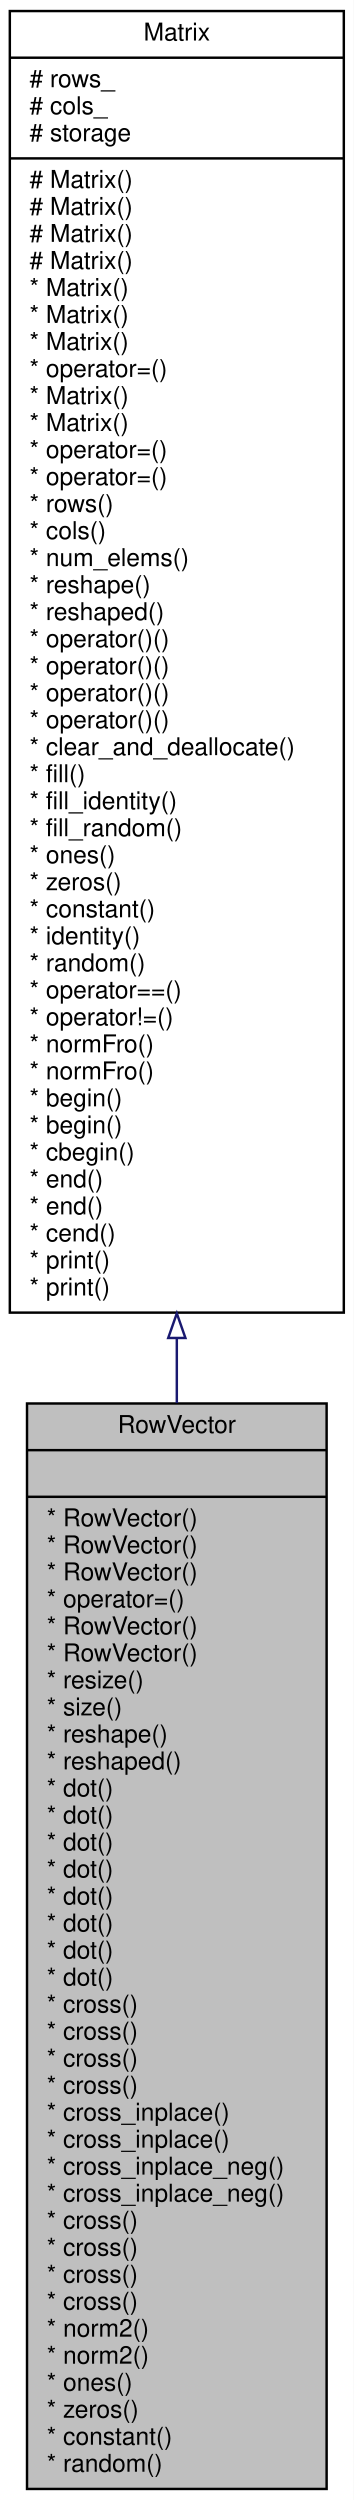
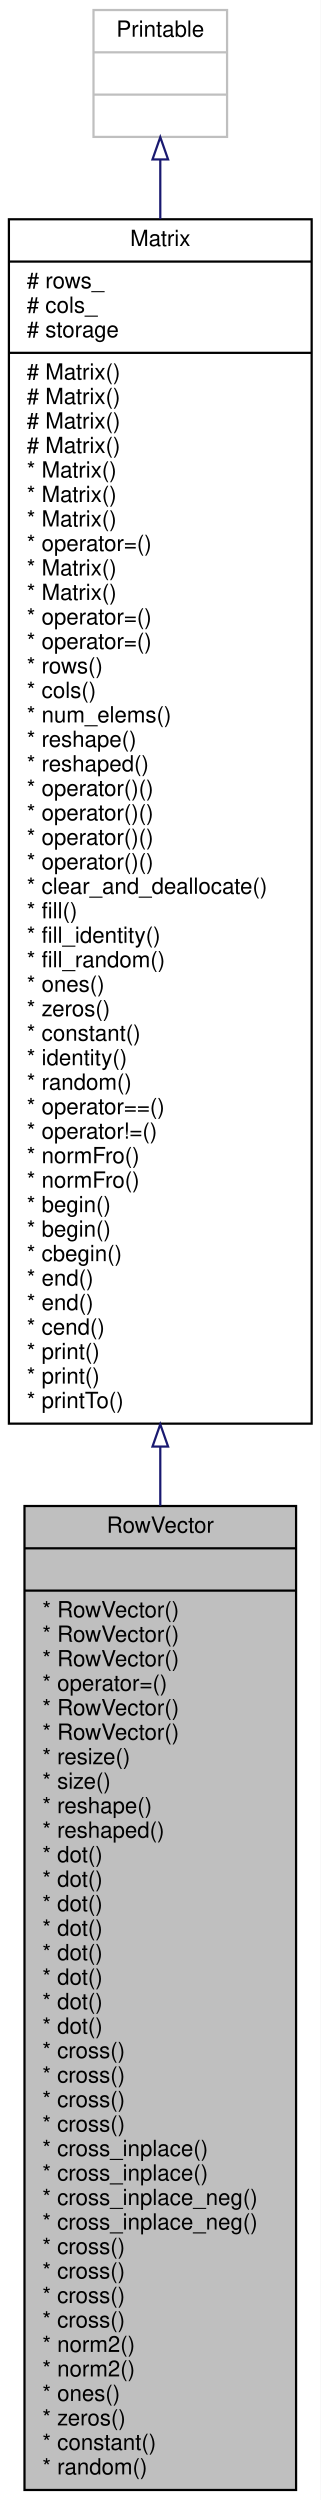
- <svg xmlns="http://www.w3.org/2000/svg" xmlns:xlink="http://www.w3.org/1999/xlink" width="144pt" height="1018pt" viewBox="0.00 0.00 144.00 1018.00">
-   <g id="graph0" class="graph" transform="scale(1 1) rotate(0) translate(4 1014)">
-     <polygon fill="white" stroke="transparent" points="-4,4 -4,-1014 140,-1014 140,4 -4,4" />
+ <svg xmlns="http://www.w3.org/2000/svg" xmlns:xlink="http://www.w3.org/1999/xlink" width="144pt" height="1123pt" viewBox="0.00 0.00 144.00 1123.00">
+   <g id="graph0" class="graph" transform="scale(1 1) rotate(0) translate(4 1119)">
+     <polygon fill="white" stroke="transparent" points="-4,4 -4,-1119 140,-1119 140,4 -4,4" />
    <g id="node1" class="node">
      <g id="a_node1">
        <a xlink:title="A row vector (1×n matrix).">
          <polygon fill="#bfbfbf" stroke="black" points="7,-0.5 7,-442.5 129,-442.5 129,-0.5 7,-0.5" />
          <text text-anchor="middle" x="68" y="-430.5" font-family="Helvetica,sans-Serif" font-size="10.00">RowVector</text>
          <polyline fill="none" stroke="black" points="7,-423.5 129,-423.5 " />
          <text text-anchor="middle" x="68" y="-411.5" font-family="Helvetica,sans-Serif" font-size="10.00"> </text>
          <polyline fill="none" stroke="black" points="7,-404.5 129,-404.5 " />
          <text text-anchor="start" x="15" y="-392.5" font-family="Helvetica,sans-Serif" font-size="10.00">* RowVector()</text>
          <text text-anchor="start" x="15" y="-381.5" font-family="Helvetica,sans-Serif" font-size="10.00">* RowVector()</text>
          <text text-anchor="start" x="15" y="-370.5" font-family="Helvetica,sans-Serif" font-size="10.00">* RowVector()</text>
          <text text-anchor="start" x="15" y="-359.5" font-family="Helvetica,sans-Serif" font-size="10.00">* operator=()</text>
          <text text-anchor="start" x="15" y="-348.5" font-family="Helvetica,sans-Serif" font-size="10.00">* RowVector()</text>
          <text text-anchor="start" x="15" y="-337.5" font-family="Helvetica,sans-Serif" font-size="10.00">* RowVector()</text>
          <text text-anchor="start" x="15" y="-326.5" font-family="Helvetica,sans-Serif" font-size="10.00">* resize()</text>
          <text text-anchor="start" x="15" y="-315.5" font-family="Helvetica,sans-Serif" font-size="10.00">* size()</text>
          <text text-anchor="start" x="15" y="-304.5" font-family="Helvetica,sans-Serif" font-size="10.00">* reshape()</text>
          <text text-anchor="start" x="15" y="-293.5" font-family="Helvetica,sans-Serif" font-size="10.00">* reshaped()</text>
          <text text-anchor="start" x="15" y="-282.5" font-family="Helvetica,sans-Serif" font-size="10.00">* dot()</text>
          <text text-anchor="start" x="15" y="-271.5" font-family="Helvetica,sans-Serif" font-size="10.00">* dot()</text>
          <text text-anchor="start" x="15" y="-260.5" font-family="Helvetica,sans-Serif" font-size="10.00">* dot()</text>
          <text text-anchor="start" x="15" y="-249.5" font-family="Helvetica,sans-Serif" font-size="10.00">* dot()</text>
          <text text-anchor="start" x="15" y="-238.5" font-family="Helvetica,sans-Serif" font-size="10.00">* dot()</text>
          <text text-anchor="start" x="15" y="-227.5" font-family="Helvetica,sans-Serif" font-size="10.00">* dot()</text>
          <text text-anchor="start" x="15" y="-216.5" font-family="Helvetica,sans-Serif" font-size="10.00">* dot()</text>
          <text text-anchor="start" x="15" y="-205.5" font-family="Helvetica,sans-Serif" font-size="10.00">* dot()</text>
          <text text-anchor="start" x="15" y="-194.5" font-family="Helvetica,sans-Serif" font-size="10.00">* cross()</text>
          <text text-anchor="start" x="15" y="-183.5" font-family="Helvetica,sans-Serif" font-size="10.00">* cross()</text>
          <text text-anchor="start" x="15" y="-172.5" font-family="Helvetica,sans-Serif" font-size="10.00">* cross()</text>
          <text text-anchor="start" x="15" y="-161.5" font-family="Helvetica,sans-Serif" font-size="10.00">* cross()</text>
          <text text-anchor="start" x="15" y="-150.5" font-family="Helvetica,sans-Serif" font-size="10.00">* cross_inplace()</text>
          <text text-anchor="start" x="15" y="-139.5" font-family="Helvetica,sans-Serif" font-size="10.00">* cross_inplace()</text>
          <text text-anchor="start" x="15" y="-128.5" font-family="Helvetica,sans-Serif" font-size="10.00">* cross_inplace_neg()</text>
          <text text-anchor="start" x="15" y="-117.5" font-family="Helvetica,sans-Serif" font-size="10.00">* cross_inplace_neg()</text>
          <text text-anchor="start" x="15" y="-106.5" font-family="Helvetica,sans-Serif" font-size="10.00">* cross()</text>
          <text text-anchor="start" x="15" y="-95.5" font-family="Helvetica,sans-Serif" font-size="10.00">* cross()</text>
          <text text-anchor="start" x="15" y="-84.5" font-family="Helvetica,sans-Serif" font-size="10.00">* cross()</text>
          <text text-anchor="start" x="15" y="-73.5" font-family="Helvetica,sans-Serif" font-size="10.00">* cross()</text>
          <text text-anchor="start" x="15" y="-62.5" font-family="Helvetica,sans-Serif" font-size="10.00">* norm2()</text>
          <text text-anchor="start" x="15" y="-51.5" font-family="Helvetica,sans-Serif" font-size="10.00">* norm2()</text>
          <text text-anchor="start" x="15" y="-40.5" font-family="Helvetica,sans-Serif" font-size="10.00">* ones()</text>
          <text text-anchor="start" x="15" y="-29.5" font-family="Helvetica,sans-Serif" font-size="10.00">* zeros()</text>
          <text text-anchor="start" x="15" y="-18.5" font-family="Helvetica,sans-Serif" font-size="10.00">* constant()</text>
          <text text-anchor="start" x="15" y="-7.5" font-family="Helvetica,sans-Serif" font-size="10.00">* random()</text>
        </a>
      </g>
    </g>
    <g id="node2" class="node">
      <g id="a_node2">
        <a xlink:href="../../d3/d3f/classMatrix.html" target="_top" xlink:title="General matrix class.">
-           <polygon fill="white" stroke="black" points="0,-479.5 0,-1009.5 136,-1009.5 136,-479.5 0,-479.5" />
-           <text text-anchor="middle" x="68" y="-997.5" font-family="Helvetica,sans-Serif" font-size="10.00">Matrix</text>
-           <polyline fill="none" stroke="black" points="0,-990.5 136,-990.5 " />
-           <text text-anchor="start" x="8" y="-978.5" font-family="Helvetica,sans-Serif" font-size="10.00"># rows_</text>
-           <text text-anchor="start" x="8" y="-967.5" font-family="Helvetica,sans-Serif" font-size="10.00"># cols_</text>
-           <text text-anchor="start" x="8" y="-956.5" font-family="Helvetica,sans-Serif" font-size="10.00"># storage</text>
-           <polyline fill="none" stroke="black" points="0,-949.5 136,-949.5 " />
+           <polygon fill="white" stroke="black" points="0,-479.5 0,-1020.5 136,-1020.5 136,-479.5 0,-479.5" />
+           <text text-anchor="middle" x="68" y="-1008.5" font-family="Helvetica,sans-Serif" font-size="10.00">Matrix</text>
+           <polyline fill="none" stroke="black" points="0,-1001.5 136,-1001.5 " />
+           <text text-anchor="start" x="8" y="-989.5" font-family="Helvetica,sans-Serif" font-size="10.00"># rows_</text>
+           <text text-anchor="start" x="8" y="-978.5" font-family="Helvetica,sans-Serif" font-size="10.00"># cols_</text>
+           <text text-anchor="start" x="8" y="-967.5" font-family="Helvetica,sans-Serif" font-size="10.00"># storage</text>
+           <polyline fill="none" stroke="black" points="0,-960.5 136,-960.5 " />
+           <text text-anchor="start" x="8" y="-948.5" font-family="Helvetica,sans-Serif" font-size="10.00"># Matrix()</text>
          <text text-anchor="start" x="8" y="-937.5" font-family="Helvetica,sans-Serif" font-size="10.00"># Matrix()</text>
          <text text-anchor="start" x="8" y="-926.5" font-family="Helvetica,sans-Serif" font-size="10.00"># Matrix()</text>
          <text text-anchor="start" x="8" y="-915.5" font-family="Helvetica,sans-Serif" font-size="10.00"># Matrix()</text>
-           <text text-anchor="start" x="8" y="-904.5" font-family="Helvetica,sans-Serif" font-size="10.00"># Matrix()</text>
+           <text text-anchor="start" x="8" y="-904.5" font-family="Helvetica,sans-Serif" font-size="10.00">* Matrix()</text>
          <text text-anchor="start" x="8" y="-893.5" font-family="Helvetica,sans-Serif" font-size="10.00">* Matrix()</text>
          <text text-anchor="start" x="8" y="-882.5" font-family="Helvetica,sans-Serif" font-size="10.00">* Matrix()</text>
-           <text text-anchor="start" x="8" y="-871.5" font-family="Helvetica,sans-Serif" font-size="10.00">* Matrix()</text>
-           <text text-anchor="start" x="8" y="-860.5" font-family="Helvetica,sans-Serif" font-size="10.00">* operator=()</text>
+           <text text-anchor="start" x="8" y="-871.5" font-family="Helvetica,sans-Serif" font-size="10.00">* operator=()</text>
+           <text text-anchor="start" x="8" y="-860.5" font-family="Helvetica,sans-Serif" font-size="10.00">* Matrix()</text>
          <text text-anchor="start" x="8" y="-849.5" font-family="Helvetica,sans-Serif" font-size="10.00">* Matrix()</text>
-           <text text-anchor="start" x="8" y="-838.5" font-family="Helvetica,sans-Serif" font-size="10.00">* Matrix()</text>
+           <text text-anchor="start" x="8" y="-838.5" font-family="Helvetica,sans-Serif" font-size="10.00">* operator=()</text>
          <text text-anchor="start" x="8" y="-827.5" font-family="Helvetica,sans-Serif" font-size="10.00">* operator=()</text>
-           <text text-anchor="start" x="8" y="-816.5" font-family="Helvetica,sans-Serif" font-size="10.00">* operator=()</text>
-           <text text-anchor="start" x="8" y="-805.5" font-family="Helvetica,sans-Serif" font-size="10.00">* rows()</text>
-           <text text-anchor="start" x="8" y="-794.5" font-family="Helvetica,sans-Serif" font-size="10.00">* cols()</text>
-           <text text-anchor="start" x="8" y="-783.5" font-family="Helvetica,sans-Serif" font-size="10.00">* num_elems()</text>
-           <text text-anchor="start" x="8" y="-772.5" font-family="Helvetica,sans-Serif" font-size="10.00">* reshape()</text>
-           <text text-anchor="start" x="8" y="-761.5" font-family="Helvetica,sans-Serif" font-size="10.00">* reshaped()</text>
+           <text text-anchor="start" x="8" y="-816.5" font-family="Helvetica,sans-Serif" font-size="10.00">* rows()</text>
+           <text text-anchor="start" x="8" y="-805.5" font-family="Helvetica,sans-Serif" font-size="10.00">* cols()</text>
+           <text text-anchor="start" x="8" y="-794.5" font-family="Helvetica,sans-Serif" font-size="10.00">* num_elems()</text>
+           <text text-anchor="start" x="8" y="-783.5" font-family="Helvetica,sans-Serif" font-size="10.00">* reshape()</text>
+           <text text-anchor="start" x="8" y="-772.5" font-family="Helvetica,sans-Serif" font-size="10.00">* reshaped()</text>
+           <text text-anchor="start" x="8" y="-761.5" font-family="Helvetica,sans-Serif" font-size="10.00">* operator()()</text>
          <text text-anchor="start" x="8" y="-750.5" font-family="Helvetica,sans-Serif" font-size="10.00">* operator()()</text>
          <text text-anchor="start" x="8" y="-739.5" font-family="Helvetica,sans-Serif" font-size="10.00">* operator()()</text>
          <text text-anchor="start" x="8" y="-728.5" font-family="Helvetica,sans-Serif" font-size="10.00">* operator()()</text>
-           <text text-anchor="start" x="8" y="-717.5" font-family="Helvetica,sans-Serif" font-size="10.00">* operator()()</text>
-           <text text-anchor="start" x="8" y="-706.5" font-family="Helvetica,sans-Serif" font-size="10.00">* clear_and_deallocate()</text>
-           <text text-anchor="start" x="8" y="-695.5" font-family="Helvetica,sans-Serif" font-size="10.00">* fill()</text>
-           <text text-anchor="start" x="8" y="-684.5" font-family="Helvetica,sans-Serif" font-size="10.00">* fill_identity()</text>
-           <text text-anchor="start" x="8" y="-673.5" font-family="Helvetica,sans-Serif" font-size="10.00">* fill_random()</text>
-           <text text-anchor="start" x="8" y="-662.5" font-family="Helvetica,sans-Serif" font-size="10.00">* ones()</text>
-           <text text-anchor="start" x="8" y="-651.5" font-family="Helvetica,sans-Serif" font-size="10.00">* zeros()</text>
-           <text text-anchor="start" x="8" y="-640.5" font-family="Helvetica,sans-Serif" font-size="10.00">* constant()</text>
-           <text text-anchor="start" x="8" y="-629.5" font-family="Helvetica,sans-Serif" font-size="10.00">* identity()</text>
-           <text text-anchor="start" x="8" y="-618.5" font-family="Helvetica,sans-Serif" font-size="10.00">* random()</text>
-           <text text-anchor="start" x="8" y="-607.5" font-family="Helvetica,sans-Serif" font-size="10.00">* operator==()</text>
-           <text text-anchor="start" x="8" y="-596.5" font-family="Helvetica,sans-Serif" font-size="10.00">* operator!=()</text>
+           <text text-anchor="start" x="8" y="-717.5" font-family="Helvetica,sans-Serif" font-size="10.00">* clear_and_deallocate()</text>
+           <text text-anchor="start" x="8" y="-706.5" font-family="Helvetica,sans-Serif" font-size="10.00">* fill()</text>
+           <text text-anchor="start" x="8" y="-695.5" font-family="Helvetica,sans-Serif" font-size="10.00">* fill_identity()</text>
+           <text text-anchor="start" x="8" y="-684.5" font-family="Helvetica,sans-Serif" font-size="10.00">* fill_random()</text>
+           <text text-anchor="start" x="8" y="-673.5" font-family="Helvetica,sans-Serif" font-size="10.00">* ones()</text>
+           <text text-anchor="start" x="8" y="-662.5" font-family="Helvetica,sans-Serif" font-size="10.00">* zeros()</text>
+           <text text-anchor="start" x="8" y="-651.5" font-family="Helvetica,sans-Serif" font-size="10.00">* constant()</text>
+           <text text-anchor="start" x="8" y="-640.5" font-family="Helvetica,sans-Serif" font-size="10.00">* identity()</text>
+           <text text-anchor="start" x="8" y="-629.5" font-family="Helvetica,sans-Serif" font-size="10.00">* random()</text>
+           <text text-anchor="start" x="8" y="-618.5" font-family="Helvetica,sans-Serif" font-size="10.00">* operator==()</text>
+           <text text-anchor="start" x="8" y="-607.5" font-family="Helvetica,sans-Serif" font-size="10.00">* operator!=()</text>
+           <text text-anchor="start" x="8" y="-596.5" font-family="Helvetica,sans-Serif" font-size="10.00">* normFro()</text>
          <text text-anchor="start" x="8" y="-585.5" font-family="Helvetica,sans-Serif" font-size="10.00">* normFro()</text>
-           <text text-anchor="start" x="8" y="-574.5" font-family="Helvetica,sans-Serif" font-size="10.00">* normFro()</text>
+           <text text-anchor="start" x="8" y="-574.5" font-family="Helvetica,sans-Serif" font-size="10.00">* begin()</text>
          <text text-anchor="start" x="8" y="-563.5" font-family="Helvetica,sans-Serif" font-size="10.00">* begin()</text>
-           <text text-anchor="start" x="8" y="-552.5" font-family="Helvetica,sans-Serif" font-size="10.00">* begin()</text>
-           <text text-anchor="start" x="8" y="-541.5" font-family="Helvetica,sans-Serif" font-size="10.00">* cbegin()</text>
+           <text text-anchor="start" x="8" y="-552.5" font-family="Helvetica,sans-Serif" font-size="10.00">* cbegin()</text>
+           <text text-anchor="start" x="8" y="-541.5" font-family="Helvetica,sans-Serif" font-size="10.00">* end()</text>
          <text text-anchor="start" x="8" y="-530.5" font-family="Helvetica,sans-Serif" font-size="10.00">* end()</text>
-           <text text-anchor="start" x="8" y="-519.5" font-family="Helvetica,sans-Serif" font-size="10.00">* end()</text>
-           <text text-anchor="start" x="8" y="-508.5" font-family="Helvetica,sans-Serif" font-size="10.00">* cend()</text>
+           <text text-anchor="start" x="8" y="-519.5" font-family="Helvetica,sans-Serif" font-size="10.00">* cend()</text>
+           <text text-anchor="start" x="8" y="-508.5" font-family="Helvetica,sans-Serif" font-size="10.00">* print()</text>
          <text text-anchor="start" x="8" y="-497.5" font-family="Helvetica,sans-Serif" font-size="10.00">* print()</text>
-           <text text-anchor="start" x="8" y="-486.5" font-family="Helvetica,sans-Serif" font-size="10.00">* print()</text>
+           <text text-anchor="start" x="8" y="-486.5" font-family="Helvetica,sans-Serif" font-size="10.00">* printTo()</text>
        </a>
      </g>
    </g>
    <g id="edge1" class="edge">
-       <path fill="none" stroke="midnightblue" d="M68,-469.17C68,-460.3 68,-451.46 68,-442.68" />
-       <polygon fill="none" stroke="midnightblue" points="64.5,-469.18 68,-479.18 71.5,-469.18 64.5,-469.18" />
+       <path fill="none" stroke="midnightblue" d="M68,-469.15C68,-460.25 68,-451.39 68,-442.58" />
+       <polygon fill="none" stroke="midnightblue" points="64.5,-469.2 68,-479.2 71.5,-469.2 64.5,-469.2" />
+     </g>
+     <g id="node3" class="node">
+       <g id="a_node3">
+         <a xlink:title=" ">
+           <polygon fill="white" stroke="#bfbfbf" points="38,-1057.5 38,-1114.5 98,-1114.5 98,-1057.5 38,-1057.5" />
+           <text text-anchor="middle" x="68" y="-1102.5" font-family="Helvetica,sans-Serif" font-size="10.00">Printable</text>
+           <polyline fill="none" stroke="#bfbfbf" points="38,-1095.5 98,-1095.5 " />
+           <text text-anchor="middle" x="68" y="-1083.5" font-family="Helvetica,sans-Serif" font-size="10.00"> </text>
+           <polyline fill="none" stroke="#bfbfbf" points="38,-1076.5 98,-1076.5 " />
+           <text text-anchor="middle" x="68" y="-1064.5" font-family="Helvetica,sans-Serif" font-size="10.00"> </text>
+         </a>
+       </g>
+     </g>
+     <g id="edge2" class="edge">
+       <path fill="none" stroke="midnightblue" d="M68,-1047.19C68,-1039.24 68,-1030.3 68,-1020.59" />
+       <polygon fill="none" stroke="midnightblue" points="64.5,-1047.38 68,-1057.38 71.5,-1047.38 64.5,-1047.38" />
    </g>
  </g>
</svg>
